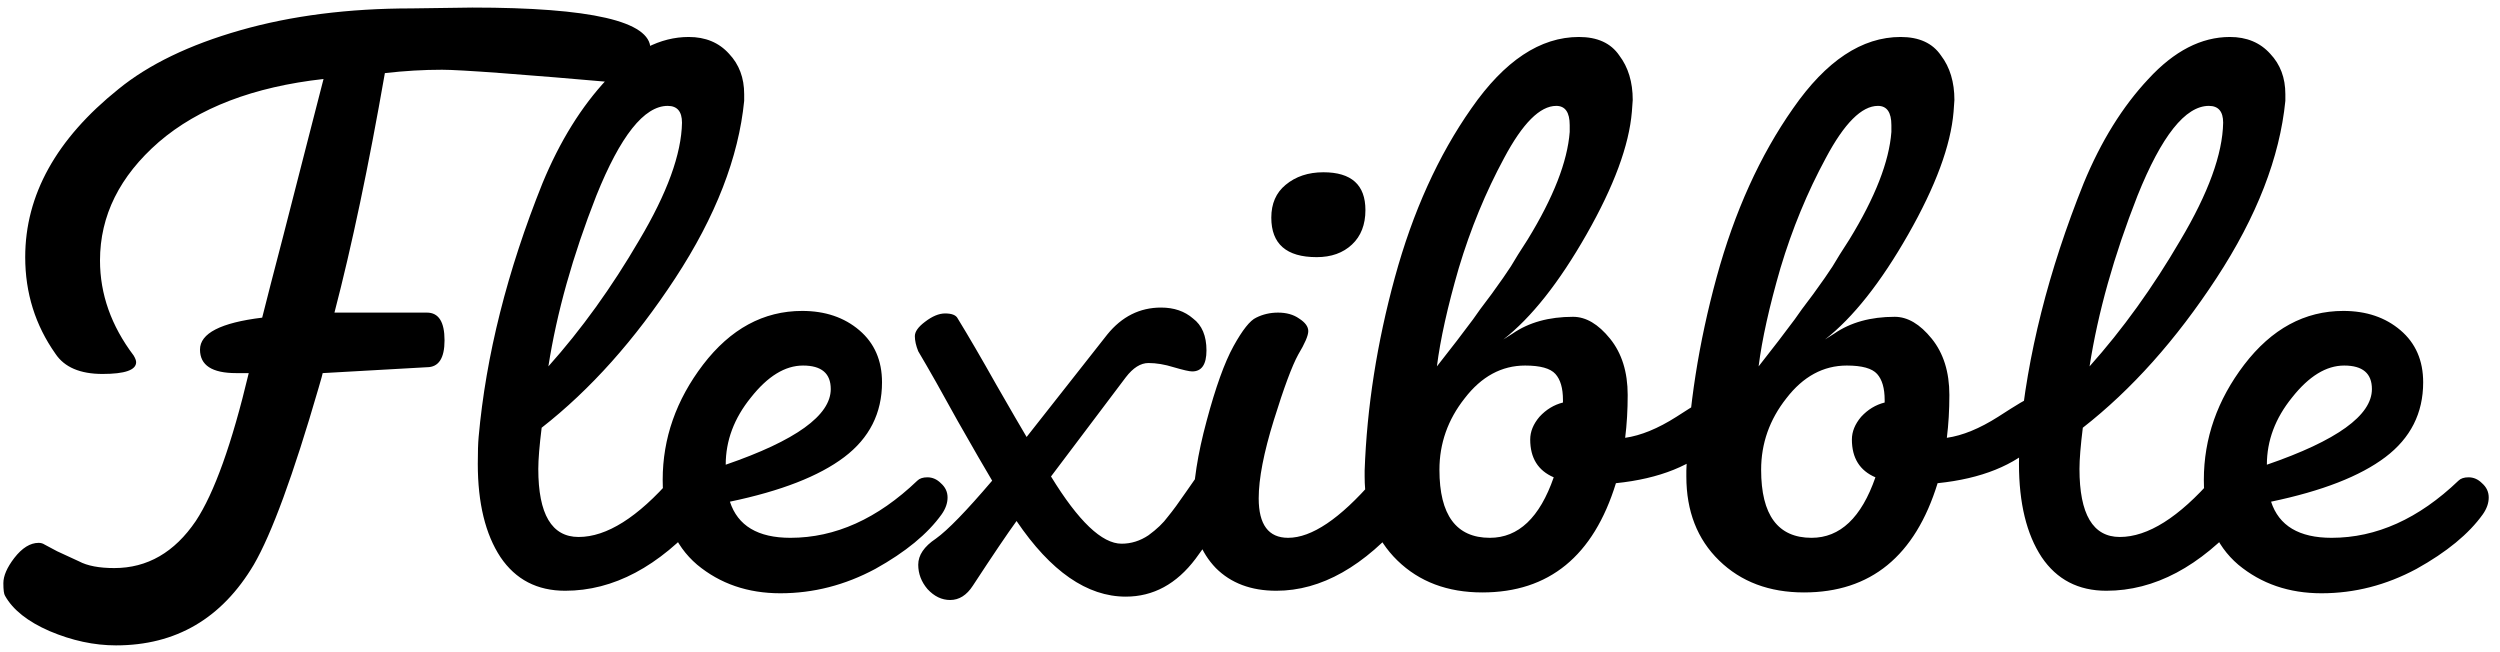
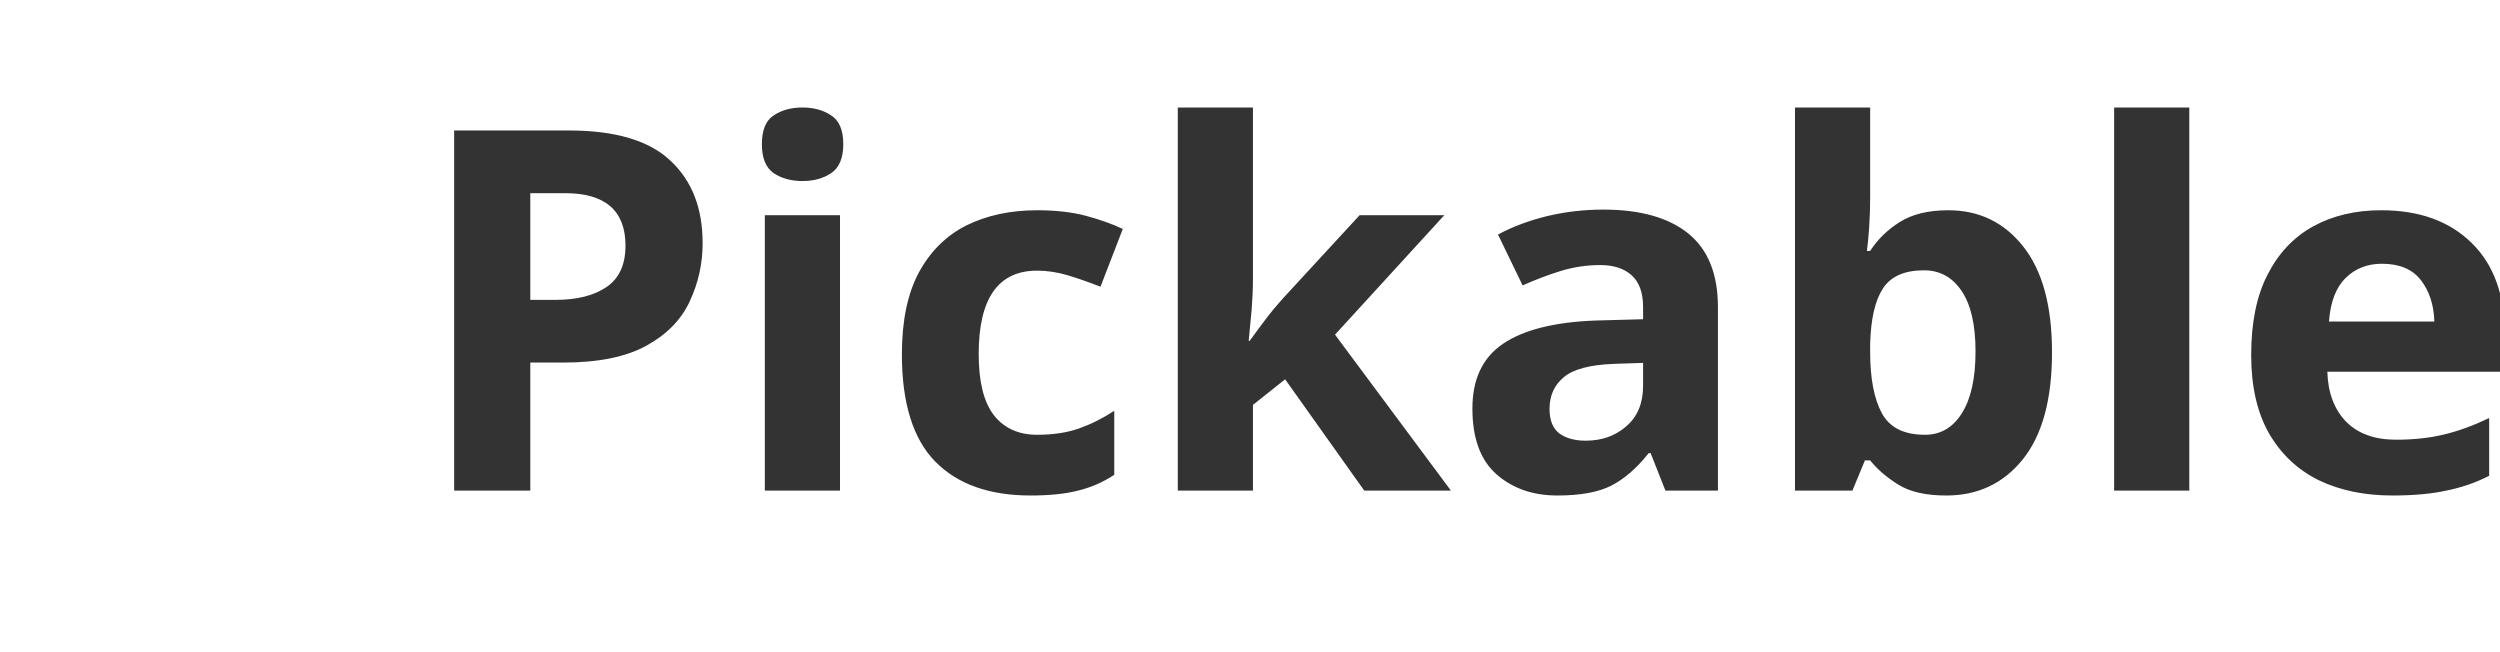
<svg xmlns="http://www.w3.org/2000/svg" width="119" height="31" viewBox="0 0 119 31" fill="none">
-   <path d="M22.48 0.36C28.133 0.36 30.96 1.013 30.96 2.32C30.96 2.773 30.853 3.16 30.64 3.48C30.453 3.8 30.173 3.96 29.8 3.96H29.68C24.8 3.533 21.92 3.32 21.04 3.32C20.16 3.32 19.253 3.373 18.32 3.48C17.547 7.907 16.747 11.707 15.92 14.88H20.32C20.88 14.88 21.16 15.32 21.16 16.2C21.16 17.053 20.88 17.48 20.32 17.48L15.36 17.76C15.36 17.787 15.293 18.027 15.16 18.48C13.96 22.613 12.933 25.413 12.08 26.88C10.56 29.44 8.373 30.72 5.52 30.72C4.48 30.72 3.427 30.493 2.36 30.04C1.32 29.587 0.613 29.027 0.24 28.36C0.187 28.28 0.16 28.08 0.16 27.76C0.16 27.413 0.333 27.013 0.68 26.56C1.053 26.08 1.44 25.84 1.84 25.84C1.947 25.84 2.04 25.867 2.12 25.92C2.227 25.973 2.427 26.08 2.72 26.24L3.76 26.72C4.16 26.933 4.72 27.04 5.44 27.04C7.013 27.04 8.307 26.293 9.32 24.8C10.2 23.467 11.04 21.12 11.84 17.76H11.24C10.093 17.76 9.52 17.387 9.52 16.64C9.52 15.867 10.507 15.36 12.48 15.12C12.693 14.267 13.027 12.973 13.48 11.24C13.933 9.48 14.333 7.92 14.68 6.56C15.027 5.2 15.267 4.267 15.4 3.76C12.067 4.133 9.453 5.133 7.56 6.76C5.693 8.387 4.76 10.267 4.76 12.4C4.76 14 5.293 15.507 6.36 16.92C6.44 17.053 6.48 17.16 6.48 17.24C6.48 17.613 5.947 17.8 4.88 17.8C3.813 17.8 3.067 17.48 2.64 16.84C1.68 15.48 1.2 13.947 1.2 12.24C1.2 9.28 2.68 6.613 5.64 4.24C7.08 3.067 9.013 2.133 11.44 1.44C13.867 0.747 16.587 0.4 19.6 0.4L22.48 0.36ZM26.903 28.12C25.57 28.12 24.543 27.587 23.823 26.52C23.103 25.427 22.743 23.947 22.743 22.08C22.743 21.52 22.756 21.093 22.783 20.8C23.13 16.933 24.143 12.907 25.823 8.72C26.65 6.72 27.677 5.067 28.903 3.76C30.13 2.427 31.423 1.76 32.783 1.76C33.583 1.76 34.223 2.027 34.703 2.56C35.183 3.067 35.423 3.707 35.423 4.48V4.8C35.157 7.493 34.063 10.307 32.143 13.24C30.223 16.173 28.103 18.547 25.783 20.36C25.677 21.213 25.623 21.867 25.623 22.32C25.623 24.48 26.263 25.56 27.543 25.56C28.877 25.56 30.357 24.627 31.983 22.76C32.17 22.573 32.397 22.48 32.663 22.48C32.956 22.48 33.223 22.6 33.463 22.84C33.73 23.053 33.863 23.333 33.863 23.68C33.863 24 33.703 24.333 33.383 24.68C31.357 26.973 29.197 28.12 26.903 28.12ZM31.783 5.04C30.663 5.04 29.53 6.467 28.383 9.32C27.263 12.173 26.503 14.88 26.103 17.44C27.677 15.68 29.116 13.68 30.423 11.44C31.756 9.2 32.437 7.333 32.463 5.84C32.463 5.307 32.236 5.04 31.783 5.04ZM31.544 22.84C31.544 20.867 32.184 19.04 33.464 17.36C34.771 15.653 36.344 14.8 38.184 14.8C39.277 14.8 40.184 15.107 40.904 15.72C41.624 16.333 41.984 17.16 41.984 18.2C41.984 19.667 41.384 20.853 40.184 21.76C38.984 22.667 37.171 23.373 34.744 23.88C35.117 25.027 36.077 25.6 37.624 25.6C39.757 25.6 41.771 24.693 43.664 22.88C43.771 22.773 43.931 22.72 44.144 22.72C44.384 22.72 44.597 22.813 44.784 23C44.997 23.187 45.104 23.413 45.104 23.68C45.104 23.947 45.011 24.213 44.824 24.48C44.157 25.413 43.104 26.28 41.664 27.08C40.224 27.853 38.717 28.24 37.144 28.24C35.597 28.24 34.277 27.787 33.184 26.88C32.091 25.947 31.544 24.6 31.544 22.84ZM38.224 17.4C37.371 17.4 36.544 17.907 35.744 18.92C34.944 19.907 34.544 20.973 34.544 22.12C37.877 20.973 39.544 19.773 39.544 18.52C39.544 17.773 39.104 17.4 38.224 17.4ZM48.388 24.8C47.961 25.387 47.267 26.413 46.307 27.88C46.014 28.333 45.654 28.56 45.227 28.56C44.828 28.56 44.468 28.387 44.148 28.04C43.854 27.693 43.708 27.307 43.708 26.88C43.708 26.427 43.987 26.013 44.547 25.64C45.108 25.24 46.001 24.32 47.227 22.88C46.907 22.347 46.361 21.4 45.587 20.04C44.841 18.68 44.214 17.573 43.708 16.72C43.601 16.453 43.547 16.213 43.547 16C43.547 15.787 43.708 15.56 44.028 15.32C44.374 15.053 44.694 14.92 44.987 14.92C45.307 14.92 45.508 15 45.587 15.16C46.094 15.987 46.708 17.04 47.428 18.32C48.148 19.573 48.627 20.4 48.867 20.8L52.708 15.92C53.401 15.067 54.254 14.64 55.267 14.64C55.881 14.64 56.388 14.813 56.788 15.16C57.214 15.48 57.428 15.987 57.428 16.68C57.428 17.347 57.201 17.68 56.748 17.68C56.614 17.68 56.321 17.613 55.867 17.48C55.441 17.347 55.041 17.28 54.667 17.28C54.294 17.28 53.934 17.507 53.587 17.96L50.028 22.68C51.334 24.813 52.454 25.88 53.388 25.88C53.841 25.88 54.267 25.747 54.667 25.48C55.068 25.187 55.374 24.893 55.587 24.6C55.828 24.307 56.121 23.907 56.468 23.4C56.814 22.893 57.081 22.52 57.267 22.28C57.454 22.04 57.681 21.92 57.947 21.92C58.214 21.92 58.414 22.027 58.547 22.24C58.708 22.453 58.788 22.72 58.788 23.04C58.788 23.333 58.734 23.56 58.627 23.72C58.547 23.853 58.361 24.213 58.068 24.8C57.774 25.36 57.388 25.96 56.907 26.6C56.001 27.8 54.894 28.4 53.587 28.4C51.748 28.4 50.014 27.2 48.388 24.8ZM56.794 24.16C56.794 22.987 57.008 21.613 57.434 20.04C57.861 18.44 58.288 17.253 58.714 16.48C59.141 15.707 59.501 15.253 59.794 15.12C60.114 14.96 60.461 14.88 60.834 14.88C61.234 14.88 61.568 14.973 61.834 15.16C62.128 15.347 62.274 15.547 62.274 15.76C62.274 15.973 62.114 16.347 61.794 16.88C61.501 17.413 61.114 18.453 60.634 20C60.154 21.547 59.914 22.787 59.914 23.72C59.914 24.973 60.381 25.6 61.314 25.6C62.434 25.6 63.781 24.693 65.354 22.88C65.568 22.613 65.821 22.48 66.114 22.48C66.434 22.48 66.714 22.6 66.954 22.84C67.221 23.053 67.354 23.32 67.354 23.64C67.354 23.933 67.208 24.267 66.914 24.64C64.941 26.96 62.888 28.12 60.754 28.12C59.554 28.12 58.594 27.76 57.874 27.04C57.154 26.293 56.794 25.333 56.794 24.16ZM62.674 12.24C61.234 12.24 60.514 11.613 60.514 10.36C60.514 9.693 60.741 9.173 61.194 8.8C61.674 8.4 62.274 8.2 62.994 8.2C64.328 8.2 64.994 8.8 64.994 10C64.994 10.693 64.781 11.24 64.354 11.64C63.928 12.04 63.368 12.24 62.674 12.24ZM70.918 25.6C72.278 25.6 73.291 24.64 73.957 22.72C73.211 22.4 72.838 21.8 72.838 20.92C72.838 20.547 72.984 20.187 73.278 19.84C73.597 19.493 73.971 19.267 74.397 19.16V19.04C74.397 18.48 74.278 18.067 74.037 17.8C73.797 17.533 73.317 17.4 72.597 17.4C71.478 17.4 70.517 17.92 69.718 18.96C68.918 19.973 68.517 21.107 68.517 22.36C68.517 24.52 69.317 25.6 70.918 25.6ZM77.677 5.32C77.544 6.92 76.824 8.867 75.517 11.16C74.211 13.453 72.891 15.12 71.558 16.16L71.998 15.88C72.771 15.347 73.731 15.08 74.877 15.08C75.491 15.08 76.078 15.427 76.638 16.12C77.198 16.813 77.478 17.707 77.478 18.8C77.478 19.52 77.438 20.2 77.358 20.84C78.104 20.733 78.918 20.4 79.797 19.84C80.704 19.253 81.198 18.96 81.278 18.96C81.864 18.96 82.157 19.307 82.157 20C82.157 20.427 81.998 20.787 81.677 21.08C80.584 22.147 78.998 22.787 76.918 23C75.851 26.467 73.731 28.2 70.558 28.2C68.904 28.2 67.558 27.693 66.517 26.68C65.478 25.667 64.957 24.333 64.957 22.68V22.4C65.064 19.387 65.544 16.32 66.397 13.2C67.251 10.08 68.464 7.4 70.037 5.16C71.611 2.893 73.317 1.76 75.157 1.76C76.037 1.76 76.677 2.053 77.078 2.64C77.504 3.2 77.718 3.907 77.718 4.76L77.677 5.32ZM74.078 5.04C73.304 5.04 72.478 5.867 71.597 7.52C70.718 9.147 69.998 10.893 69.438 12.76C68.904 14.6 68.558 16.16 68.397 17.44C69.091 16.56 69.664 15.813 70.118 15.2C70.278 14.96 70.571 14.56 70.998 14C71.424 13.413 71.731 12.973 71.918 12.68C72.104 12.36 72.371 11.933 72.718 11.4C73.944 9.4 74.611 7.693 74.718 6.28V5.96C74.718 5.347 74.504 5.04 74.078 5.04ZM86.23 25.6C87.59 25.6 88.603 24.64 89.27 22.72C88.523 22.4 88.15 21.8 88.15 20.92C88.15 20.547 88.297 20.187 88.59 19.84C88.91 19.493 89.283 19.267 89.71 19.16V19.04C89.71 18.48 89.59 18.067 89.35 17.8C89.11 17.533 88.63 17.4 87.91 17.4C86.79 17.4 85.83 17.92 85.03 18.96C84.23 19.973 83.83 21.107 83.83 22.36C83.83 24.52 84.63 25.6 86.23 25.6ZM92.99 5.32C92.857 6.92 92.137 8.867 90.83 11.16C89.523 13.453 88.203 15.12 86.87 16.16L87.31 15.88C88.083 15.347 89.043 15.08 90.19 15.08C90.803 15.08 91.39 15.427 91.95 16.12C92.51 16.813 92.79 17.707 92.79 18.8C92.79 19.52 92.75 20.2 92.67 20.84C93.417 20.733 94.23 20.4 95.11 19.84C96.017 19.253 96.51 18.96 96.59 18.96C97.177 18.96 97.47 19.307 97.47 20C97.47 20.427 97.31 20.787 96.99 21.08C95.897 22.147 94.31 22.787 92.23 23C91.163 26.467 89.043 28.2 85.87 28.2C84.217 28.2 82.87 27.693 81.83 26.68C80.79 25.667 80.27 24.333 80.27 22.68V22.4C80.377 19.387 80.857 16.32 81.71 13.2C82.563 10.08 83.777 7.4 85.35 5.16C86.923 2.893 88.63 1.76 90.47 1.76C91.35 1.76 91.99 2.053 92.39 2.64C92.817 3.2 93.03 3.907 93.03 4.76L92.99 5.32ZM89.39 5.04C88.617 5.04 87.79 5.867 86.91 7.52C86.03 9.147 85.31 10.893 84.75 12.76C84.217 14.6 83.87 16.16 83.71 17.44C84.403 16.56 84.977 15.813 85.43 15.2C85.59 14.96 85.883 14.56 86.31 14C86.737 13.413 87.043 12.973 87.23 12.68C87.417 12.36 87.683 11.933 88.03 11.4C89.257 9.4 89.923 7.693 90.03 6.28V5.96C90.03 5.347 89.817 5.04 89.39 5.04ZM100.263 28.12C98.929 28.12 97.903 27.587 97.183 26.52C96.463 25.427 96.103 23.947 96.103 22.08C96.103 21.52 96.116 21.093 96.142 20.8C96.489 16.933 97.502 12.907 99.183 8.72C100.009 6.72 101.036 5.067 102.263 3.76C103.489 2.427 104.783 1.76 106.143 1.76C106.943 1.76 107.583 2.027 108.063 2.56C108.543 3.067 108.783 3.707 108.783 4.48V4.8C108.516 7.493 107.423 10.307 105.503 13.24C103.583 16.173 101.463 18.547 99.142 20.36C99.036 21.213 98.983 21.867 98.983 22.32C98.983 24.48 99.623 25.56 100.903 25.56C102.236 25.56 103.716 24.627 105.343 22.76C105.529 22.573 105.756 22.48 106.023 22.48C106.316 22.48 106.583 22.6 106.823 22.84C107.089 23.053 107.223 23.333 107.223 23.68C107.223 24 107.063 24.333 106.743 24.68C104.716 26.973 102.556 28.12 100.263 28.12ZM105.143 5.04C104.023 5.04 102.889 6.467 101.743 9.32C100.623 12.173 99.862 14.88 99.463 17.44C101.036 15.68 102.476 13.68 103.783 11.44C105.116 9.2 105.796 7.333 105.822 5.84C105.822 5.307 105.596 5.04 105.143 5.04ZM104.903 22.84C104.903 20.867 105.543 19.04 106.823 17.36C108.13 15.653 109.703 14.8 111.543 14.8C112.637 14.8 113.543 15.107 114.263 15.72C114.983 16.333 115.343 17.16 115.343 18.2C115.343 19.667 114.743 20.853 113.543 21.76C112.343 22.667 110.53 23.373 108.103 23.88C108.477 25.027 109.437 25.6 110.983 25.6C113.117 25.6 115.13 24.693 117.023 22.88C117.13 22.773 117.29 22.72 117.503 22.72C117.743 22.72 117.957 22.813 118.143 23C118.357 23.187 118.463 23.413 118.463 23.68C118.463 23.947 118.37 24.213 118.183 24.48C117.517 25.413 116.463 26.28 115.023 27.08C113.583 27.853 112.077 28.24 110.503 28.24C108.957 28.24 107.637 27.787 106.543 26.88C105.45 25.947 104.903 24.6 104.903 22.84ZM111.583 17.4C110.73 17.4 109.903 17.907 109.103 18.92C108.303 19.907 107.903 20.973 107.903 22.12C111.237 20.973 112.903 19.773 112.903 18.52C112.903 17.773 112.463 17.4 111.583 17.4Z" fill="black" />
+   <text style="fill: rgb(51, 51, 51); font-family: Chilanka; font-size: 24px; font-weight: 700; white-space: pre;" x="19.46" y="23.352">Pickable</text>
</svg>
